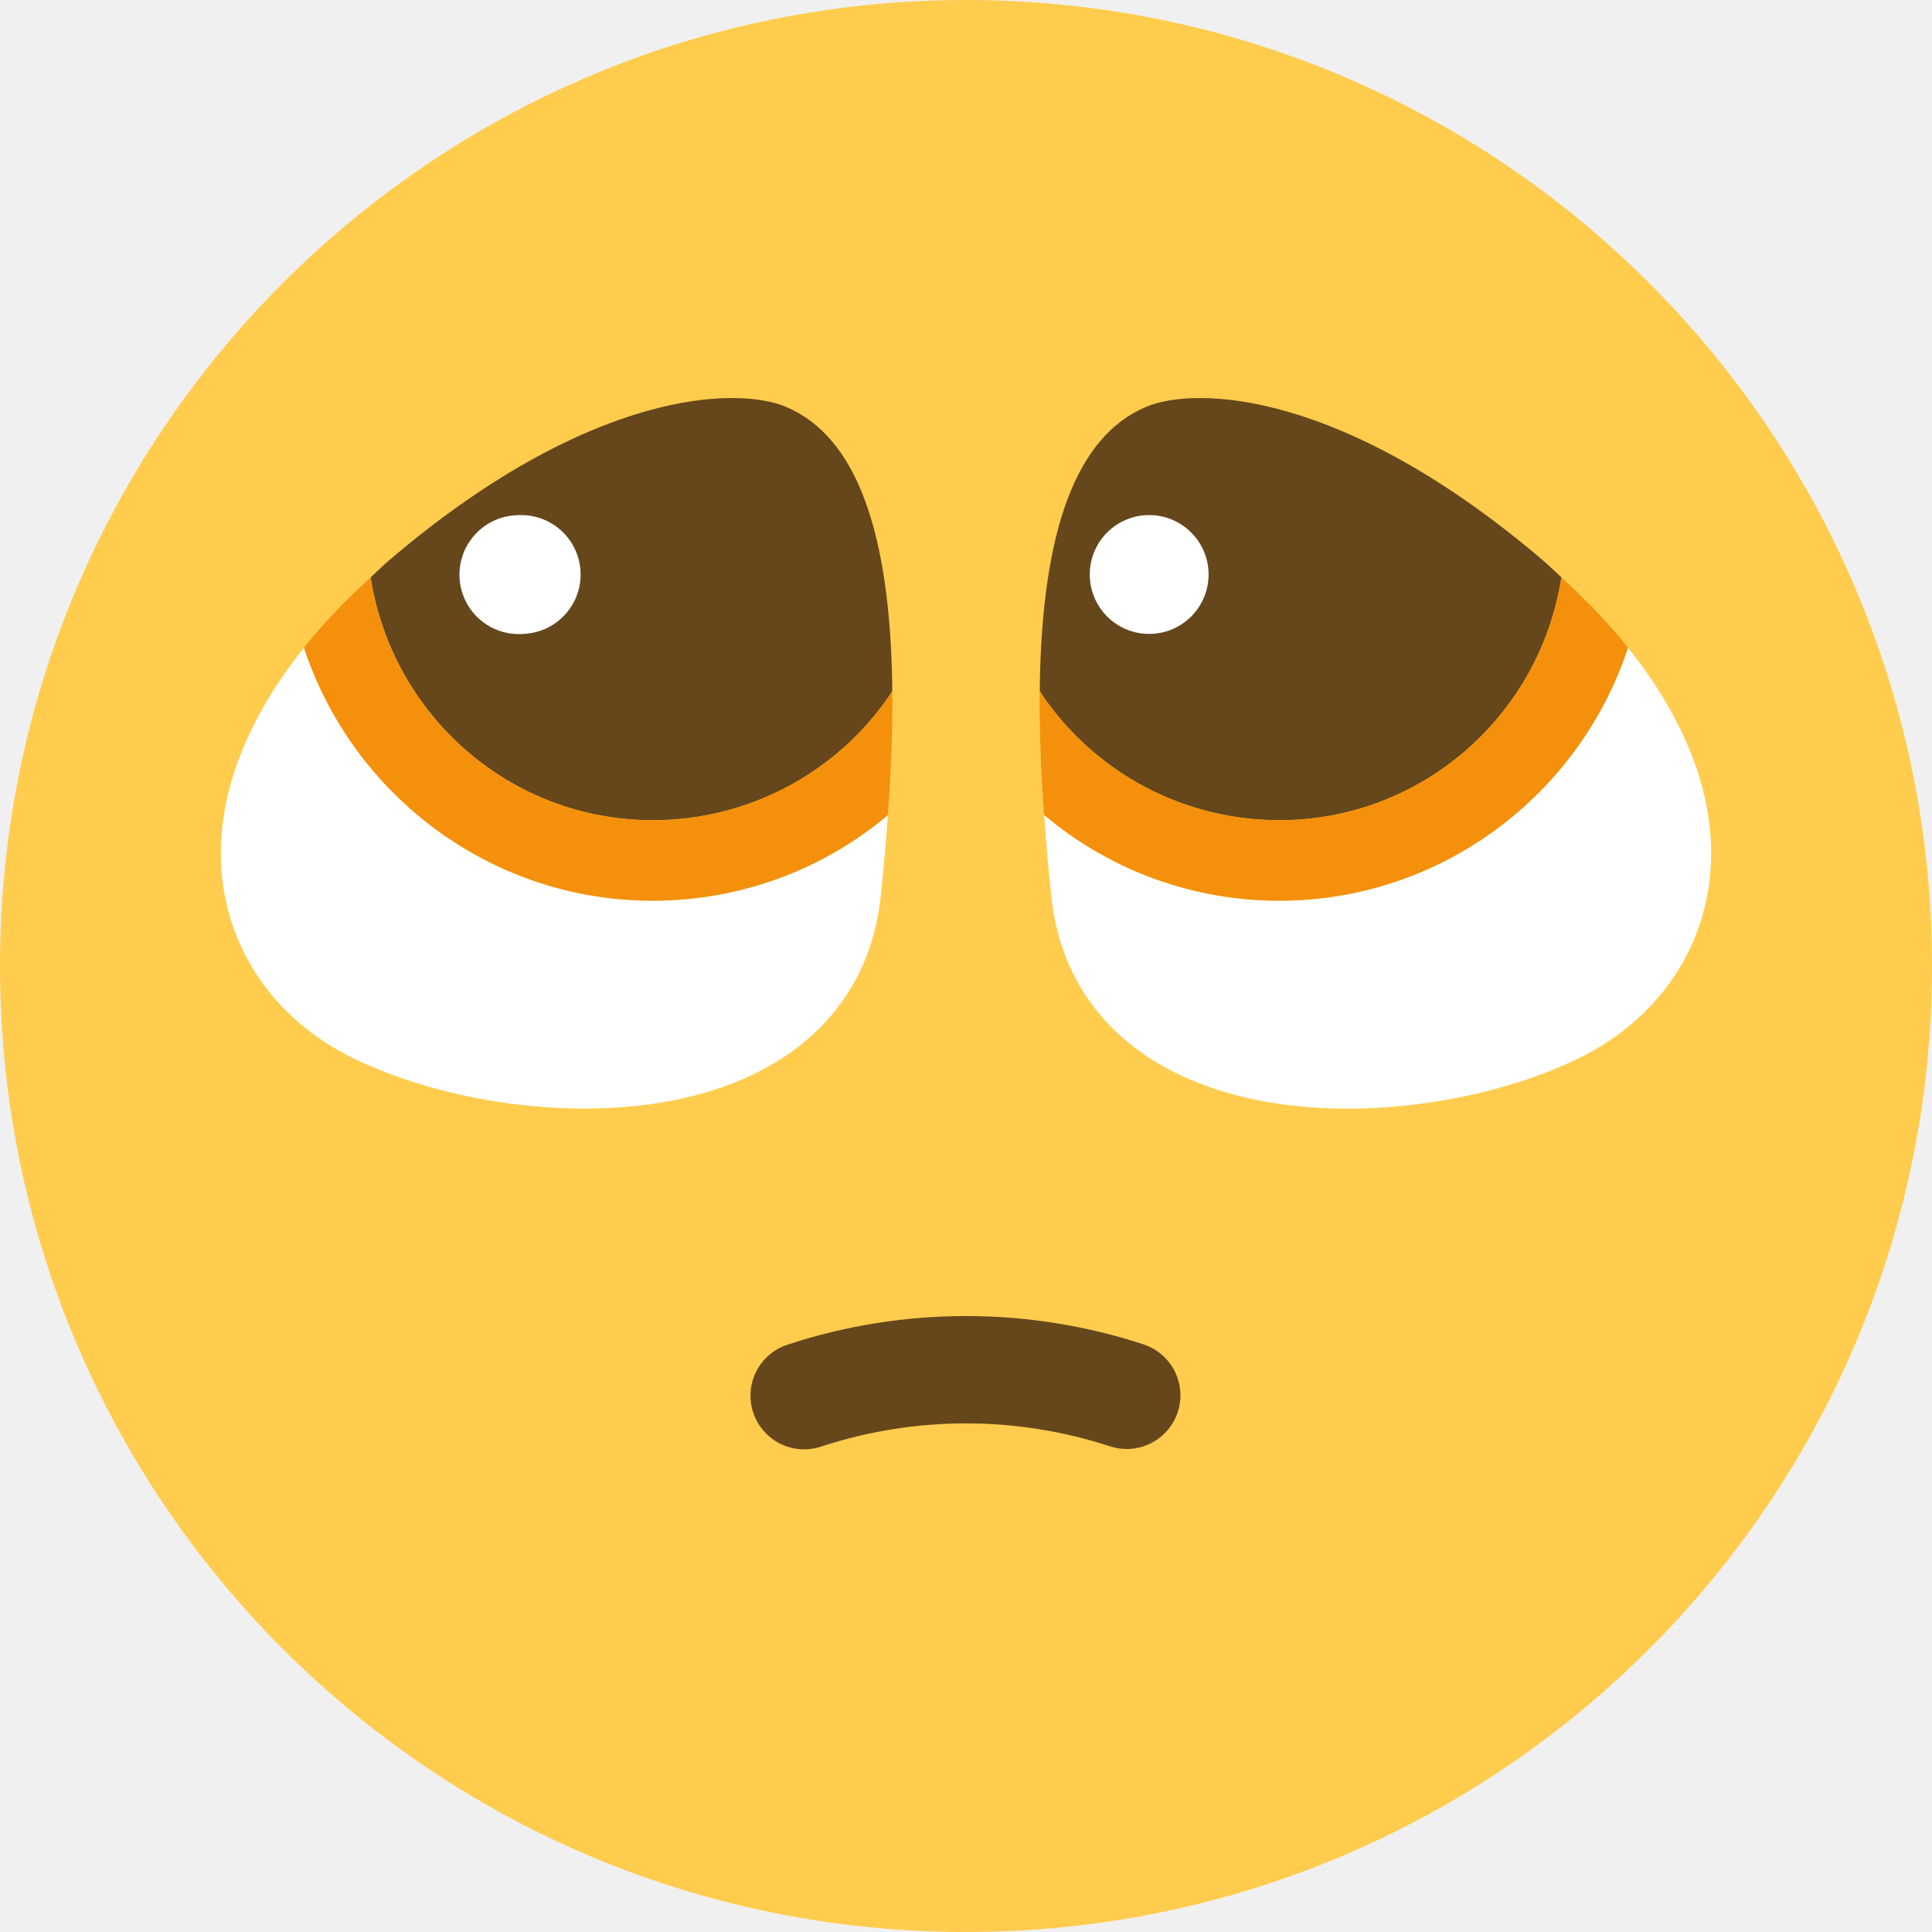
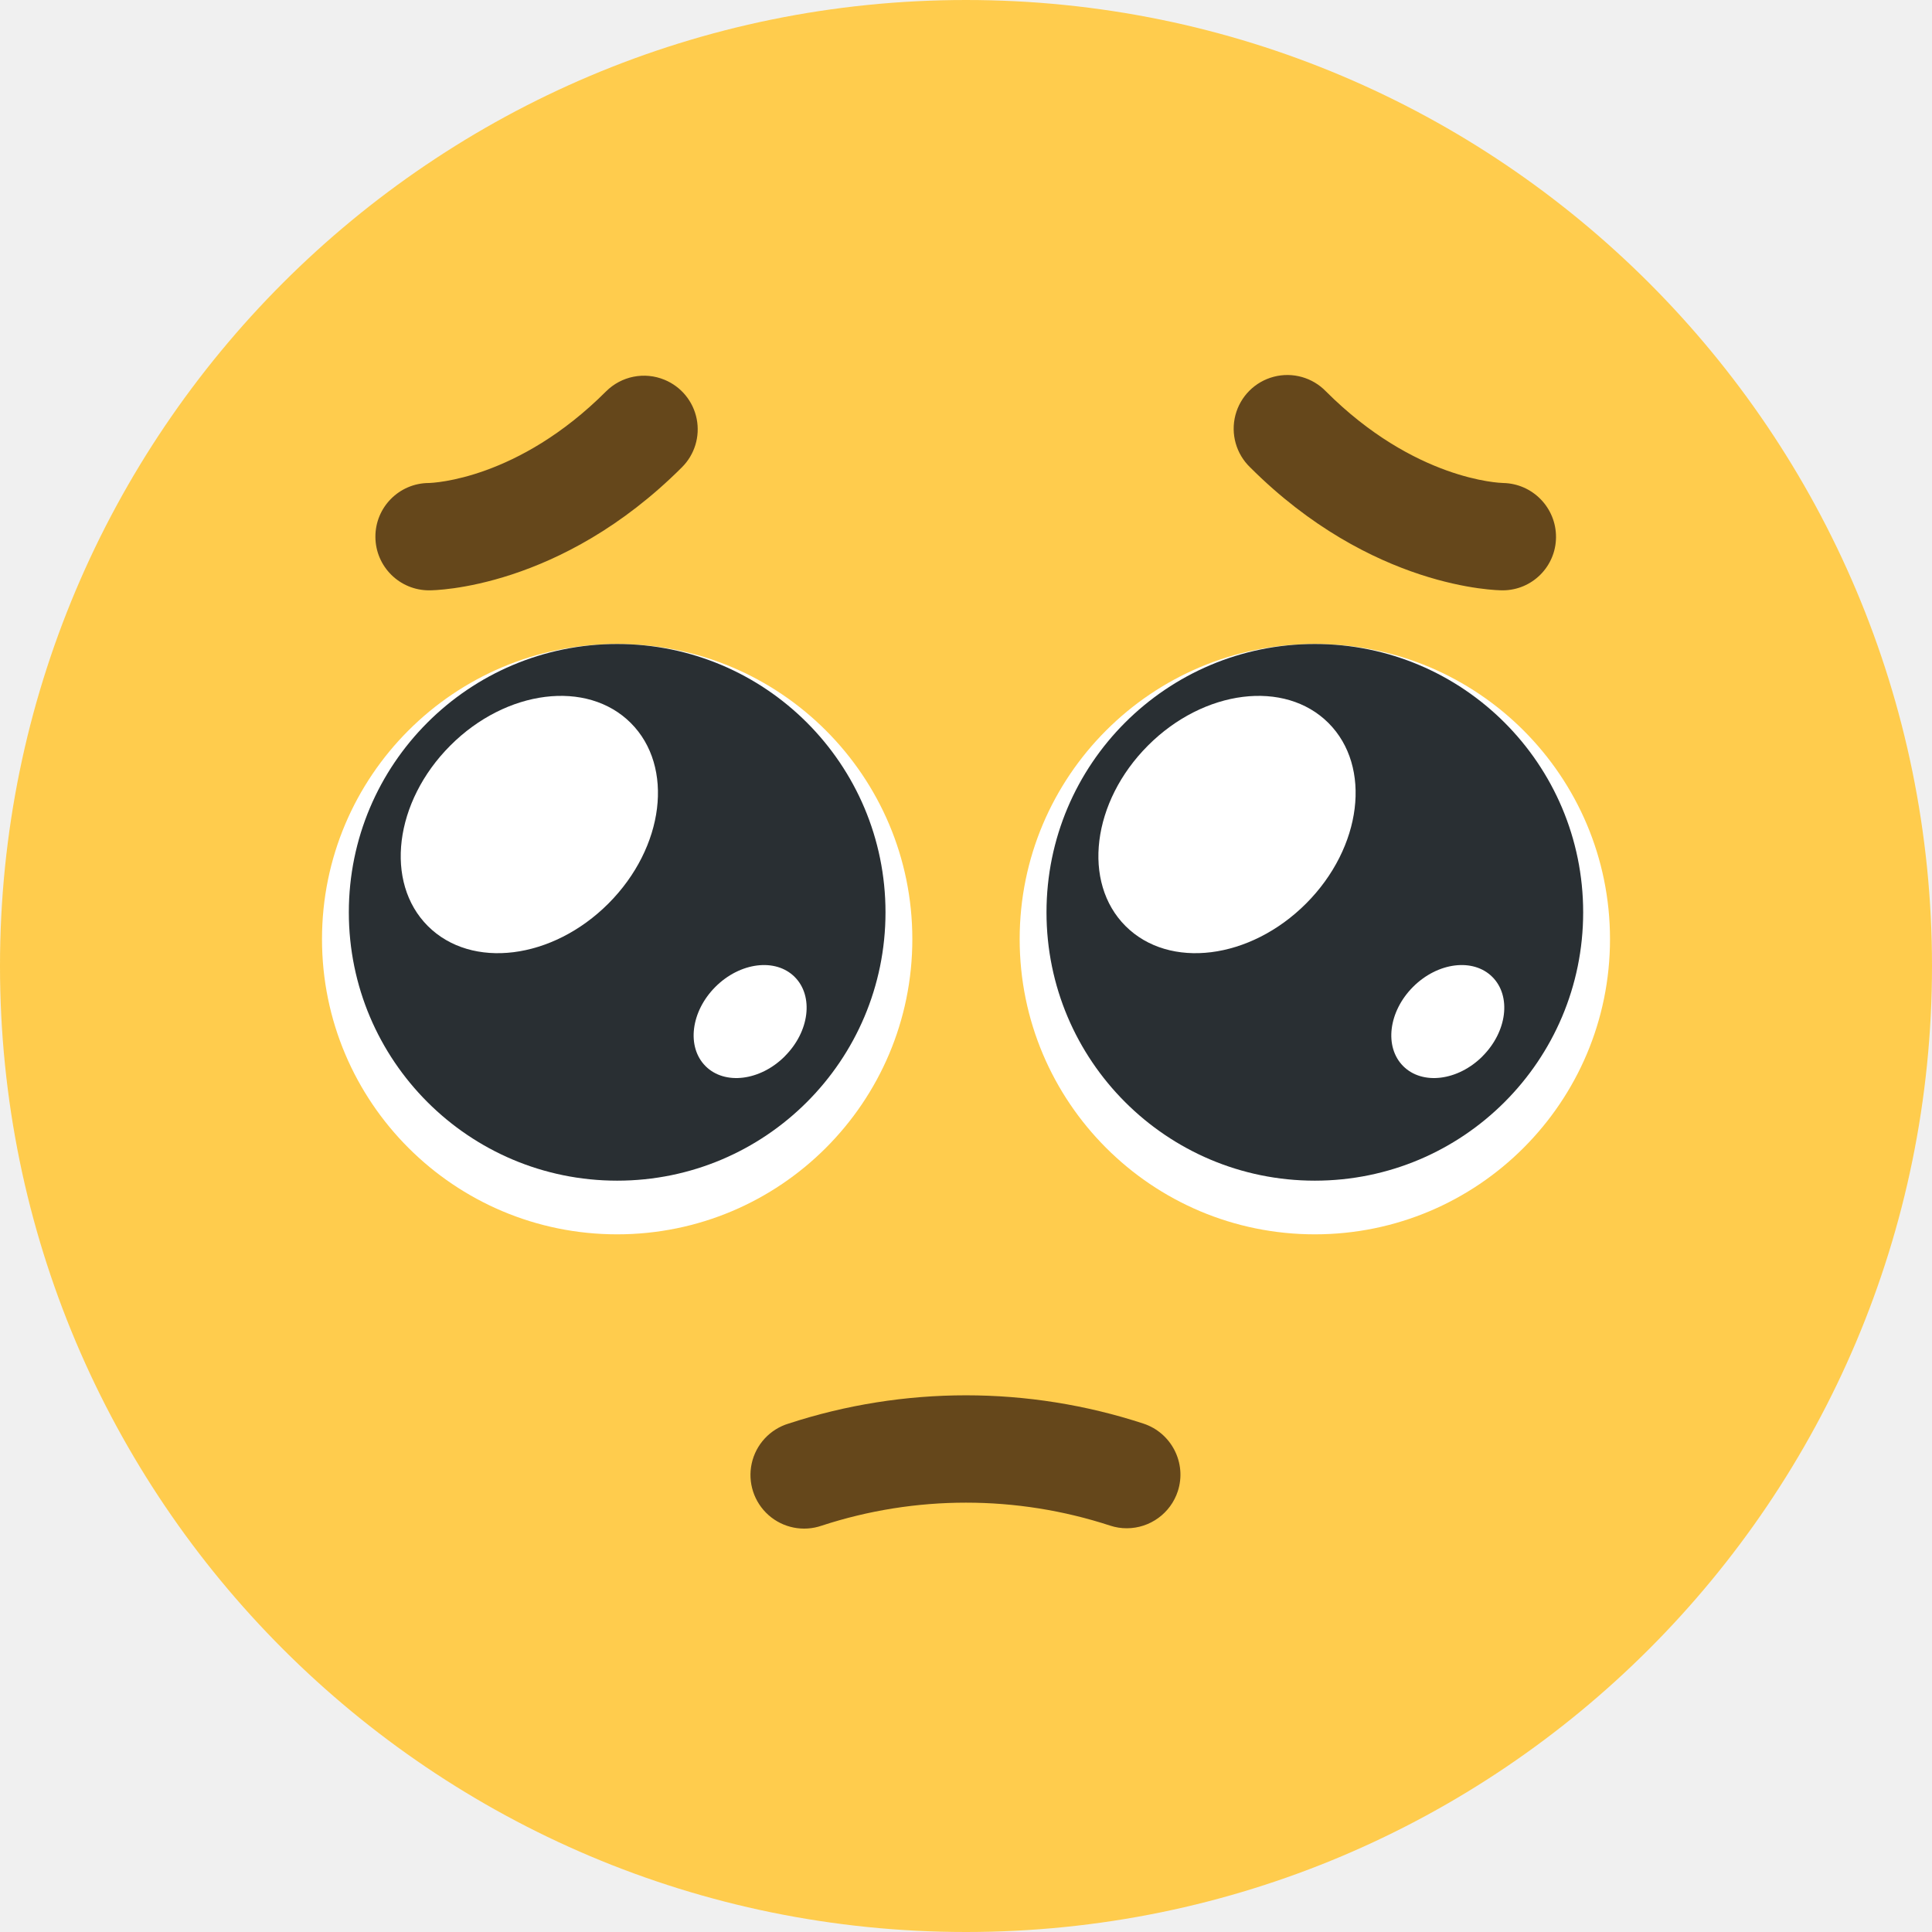
<svg xmlns="http://www.w3.org/2000/svg" viewBox="0 0 36 36">
  <circle cx="18" cy="18" r="18" fill="#FFCC4D" />
-   <path fill="#65471B" d="M20.996 27c-.103 0-.206-.016-.309-.049a8.647 8.647 0 0 0-5.375 0 1 1 0 1 1-.617-1.902 10.633 10.633 0 0 1 6.609 0c.525.171.813.735.643 1.26a1.002 1.002 0 0 1-.951.691z" />
-   <path fill="#FFF" d="M30.335 12.068c-.903 2.745-3.485 4.715-6.494 4.715a6.782 6.782 0 0 1-4.385-1.598c.036.495.076.997.136 1.54.152 1.388.884 2.482 2.116 3.163.82.454 1.8.688 2.813.752 1.734.109 3.57-.28 4.873-.909 1.377-.665 2.272-1.862 2.456-3.285.183-1.415-.354-2.924-1.515-4.378z" />
-   <path fill="#65471B" d="M21.351 7.583c-1.297.55-1.947 2.301-1.977 5.289l.039.068a5.339 5.339 0 0 0 4.429 2.343c2.634 0 4.849-1.937 5.253-4.524-.115-.105-.221-.212-.343-.316-3.715-3.17-6.467-3.257-7.401-2.86z" />
-   <path fill="#F4900C" d="M23.841 16.783c3.009 0 5.591-1.97 6.494-4.715-.354-.443-.771-.88-1.241-1.309-.404 2.587-2.619 4.524-5.253 4.524a5.339 5.339 0 0 1-4.429-2.343l-.039-.068c-.007.701.021 1.473.083 2.313a6.782 6.782 0 0 0 4.385 1.598z" />
-   <circle cx="21.413" cy="10.705" r="1.107" fill="#FFF" />
-   <path fill="#FFF" d="M12.159 16.783c-3.009 0-5.591-1.97-6.494-4.715-1.161 1.454-1.697 2.963-1.515 4.377.185 1.423 1.079 2.621 2.456 3.285 1.303.629 3.138 1.018 4.873.909 1.013-.064 1.993-.297 2.813-.752 1.231-.681 1.963-1.775 2.116-3.163.06-.542.1-1.042.136-1.536a6.795 6.795 0 0 1-4.385 1.595z" />
-   <path fill="#65471B" d="M12.159 15.283a5.339 5.339 0 0 0 4.429-2.343l.039-.068c-.031-2.988-.68-4.739-1.977-5.289-.934-.397-3.687-.31-7.401 2.859-.122.104-.227.211-.343.316.404 2.588 2.619 4.525 5.253 4.525z" />
-   <path fill="#F4900C" d="m16.626 12.872-.039.068a5.339 5.339 0 0 1-4.429 2.343c-2.634 0-4.849-1.937-5.253-4.524-.47.429-.887.866-1.241 1.309.903 2.745 3.485 4.715 6.494 4.715a6.795 6.795 0 0 0 4.385-1.594c.062-.841.091-1.614.083-2.317z" />
-   <path fill="#FFF" d="M9.781 11.81a1.106 1.106 0 1 0-.139-2.21 1.108 1.108 0 1 0 .139 2.21z" />
+   <path fill="#65471B" d="M20.996 28.477a.978.978 0 0 1-.309-.049 8.647 8.647 0 0 0-5.375 0 1 1 0 1 1-.617-1.902 10.633 10.633 0 0 1 6.609 0c.525.172.813.736.643 1.26a1.002 1.002 0 0 1-.951.691Zm7.998-18.466A1.005 1.005 0 0 0 28.011 9c-.067-.001-1.653-.056-3.304-1.707a1 1 0 1 0-1.414 1.414C25.56 10.974 27.901 11 28 11a.995.995 0 0 0 .994-.989ZM12.707 8.707a.998.998 0 0 0-.324-1.63 1 1 0 0 0-1.09.216C9.652 8.934 8.075 8.998 7.99 9A1 1 0 0 0 8 11c.099 0 2.44-.026 4.707-2.293Z" />
+   <path fill="#FFF" d="M24.5 23a5.5 5.5 0 1 0 0-11 5.5 5.5 0 0 0 0 11Z" />
+   <path fill="#292F33" d="M24.5 22a5 5 0 1 0 0-10 5 5 0 0 0 0 10Z" />
+   <path fill="#FFF" d="M24.337 16.836c1.044-1.046 1.23-2.552.417-3.364-.813-.813-2.32-.625-3.363.42-1.045 1.046-1.231 2.552-.418 3.364.814.813 2.32.625 3.364-.42Zm3.288 2.845c.458-.459.54-1.12.183-1.477-.357-.357-1.019-.274-1.478.185-.458.459-.54 1.12-.183 1.477.357.357 1.019.275 1.478-.184ZM11.5 23a5.5 5.5 0 1 0 0-11 5.5 5.5 0 0 0 0 11Z" />
+   <path fill="#292F33" d="M11.5 22a5 5 0 1 0 0-10 5 5 0 0 0 0 10Z" />
+   <path fill="#FFF" d="M11.337 16.836c1.044-1.046 1.23-2.552.417-3.364-.813-.813-2.32-.625-3.363.42-1.045 1.046-1.231 2.552-.418 3.364.814.813 2.32.625 3.364-.42Zm3.287 2.845c.46-.459.541-1.12.184-1.477-.357-.357-1.019-.274-1.478.185-.458.459-.54 1.12-.183 1.477.357.357 1.019.275 1.477-.184Z" />
</svg>
